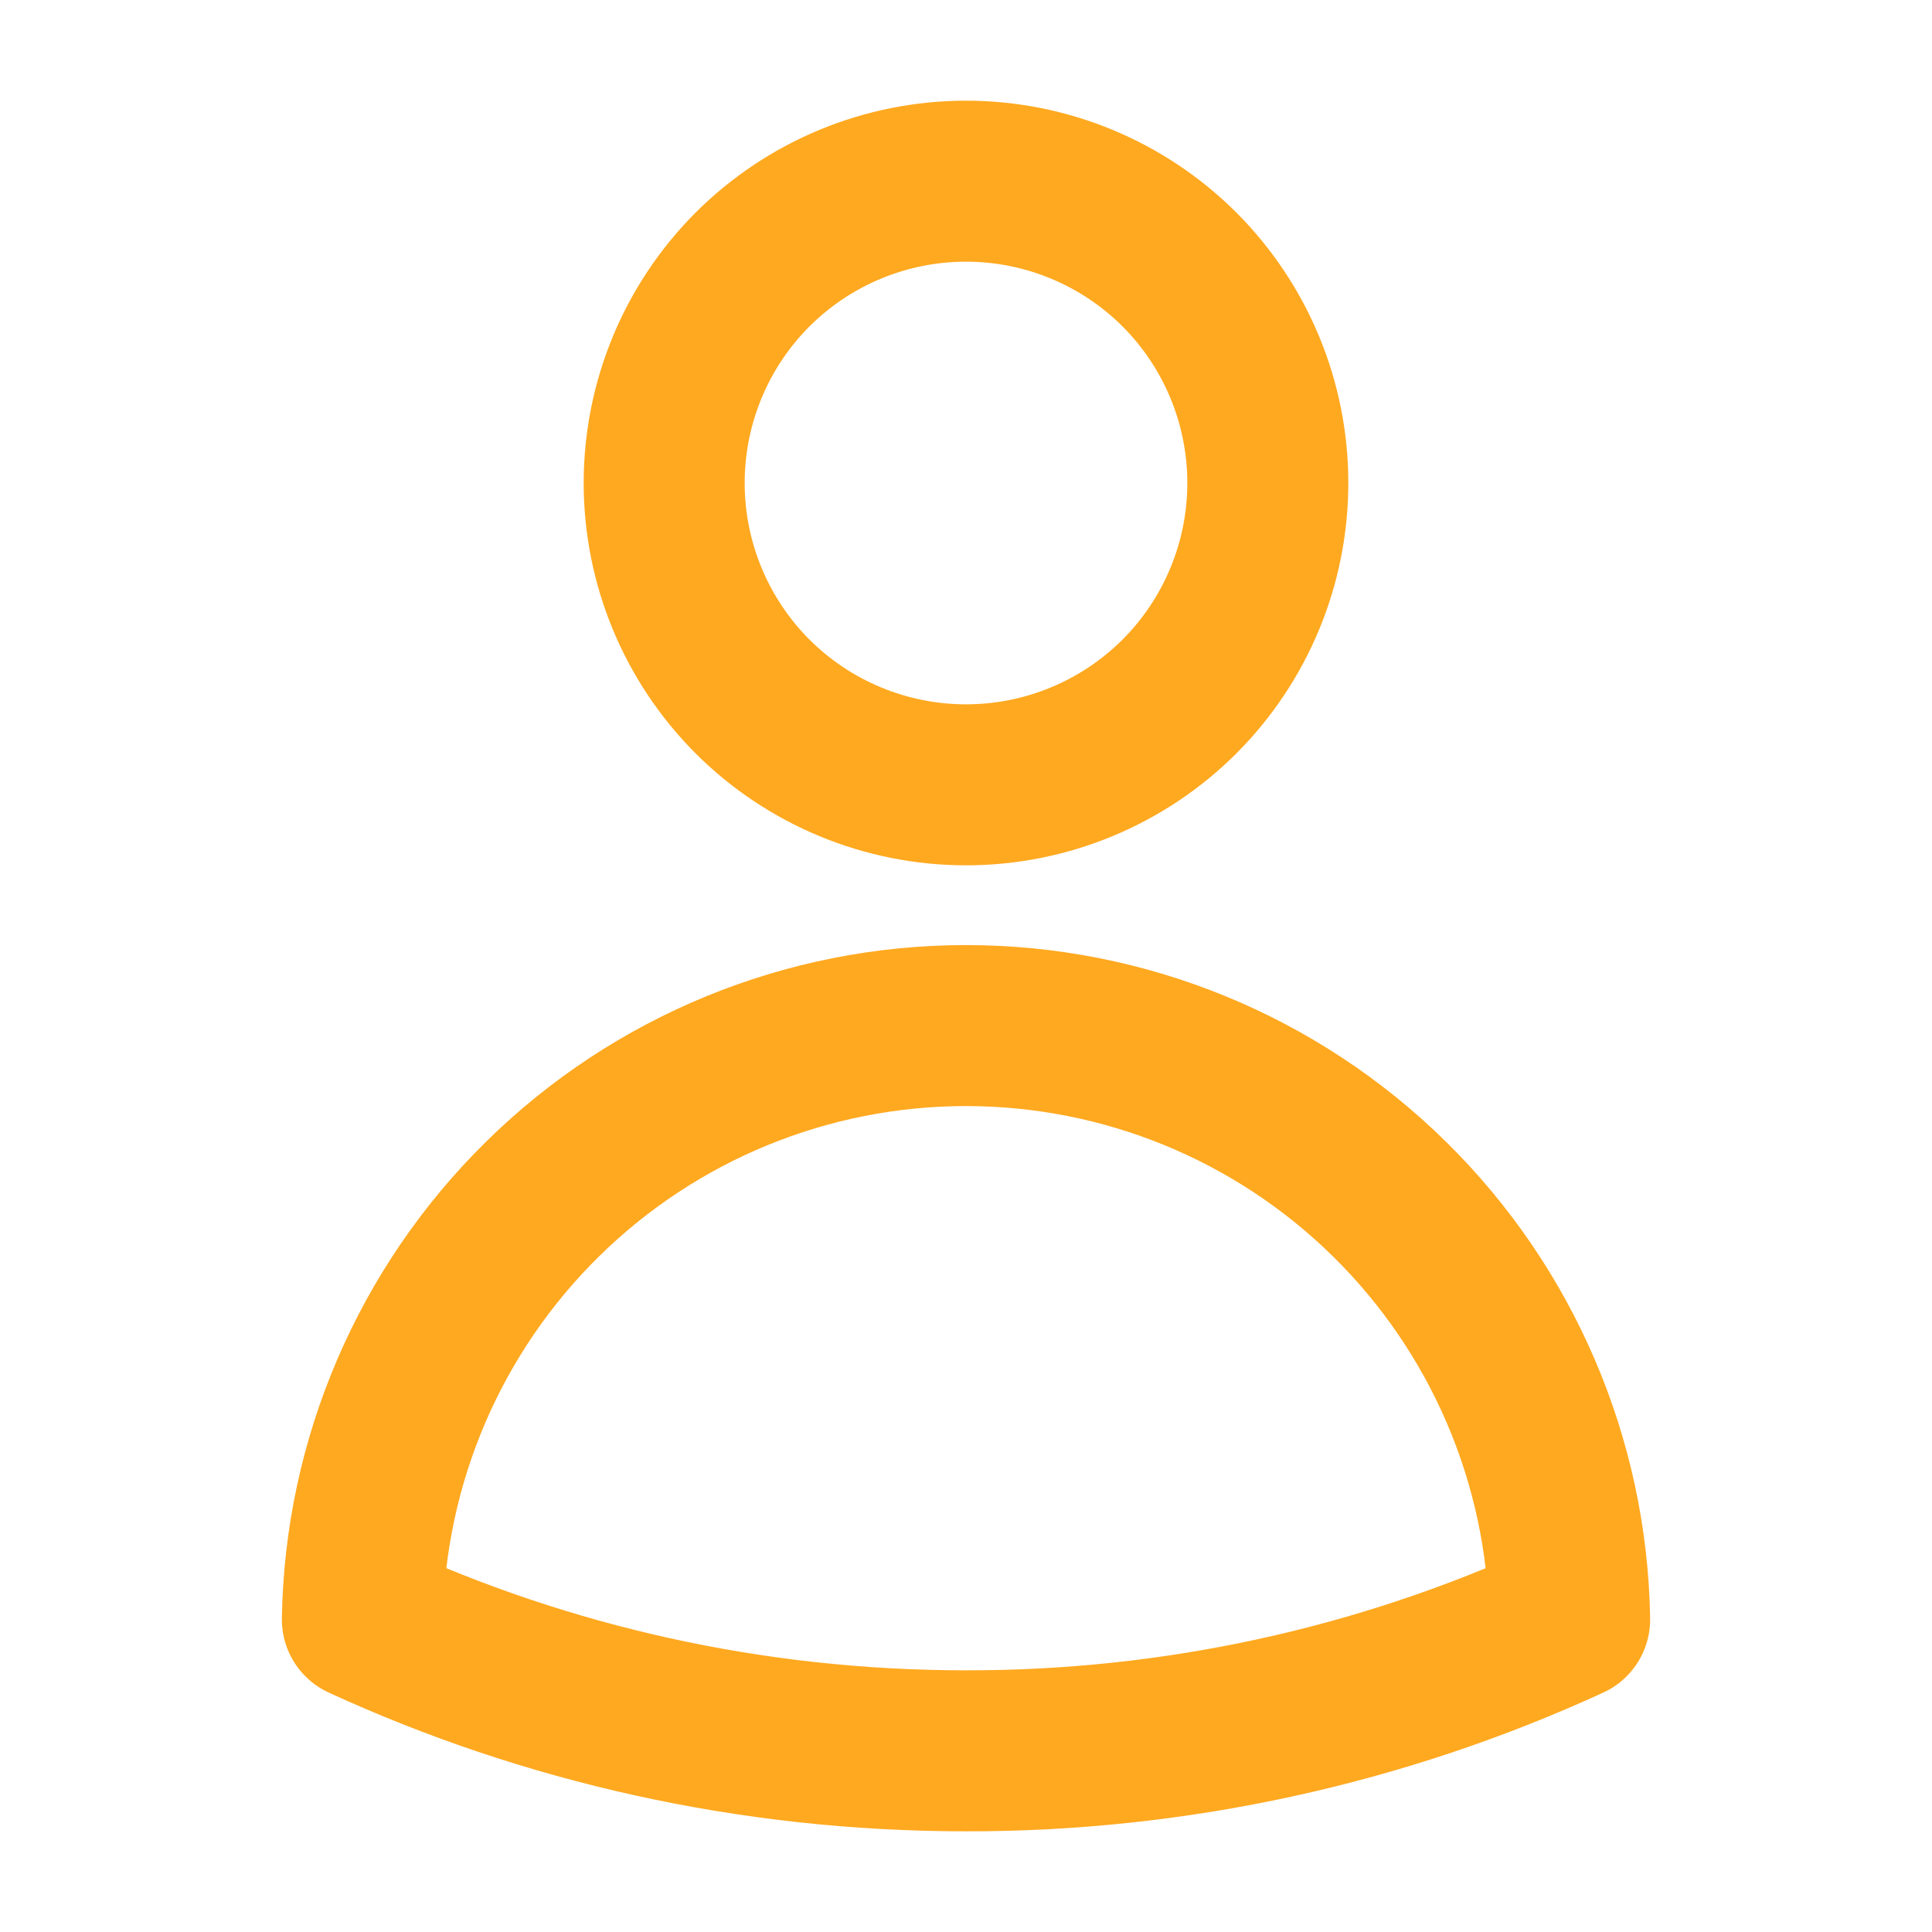
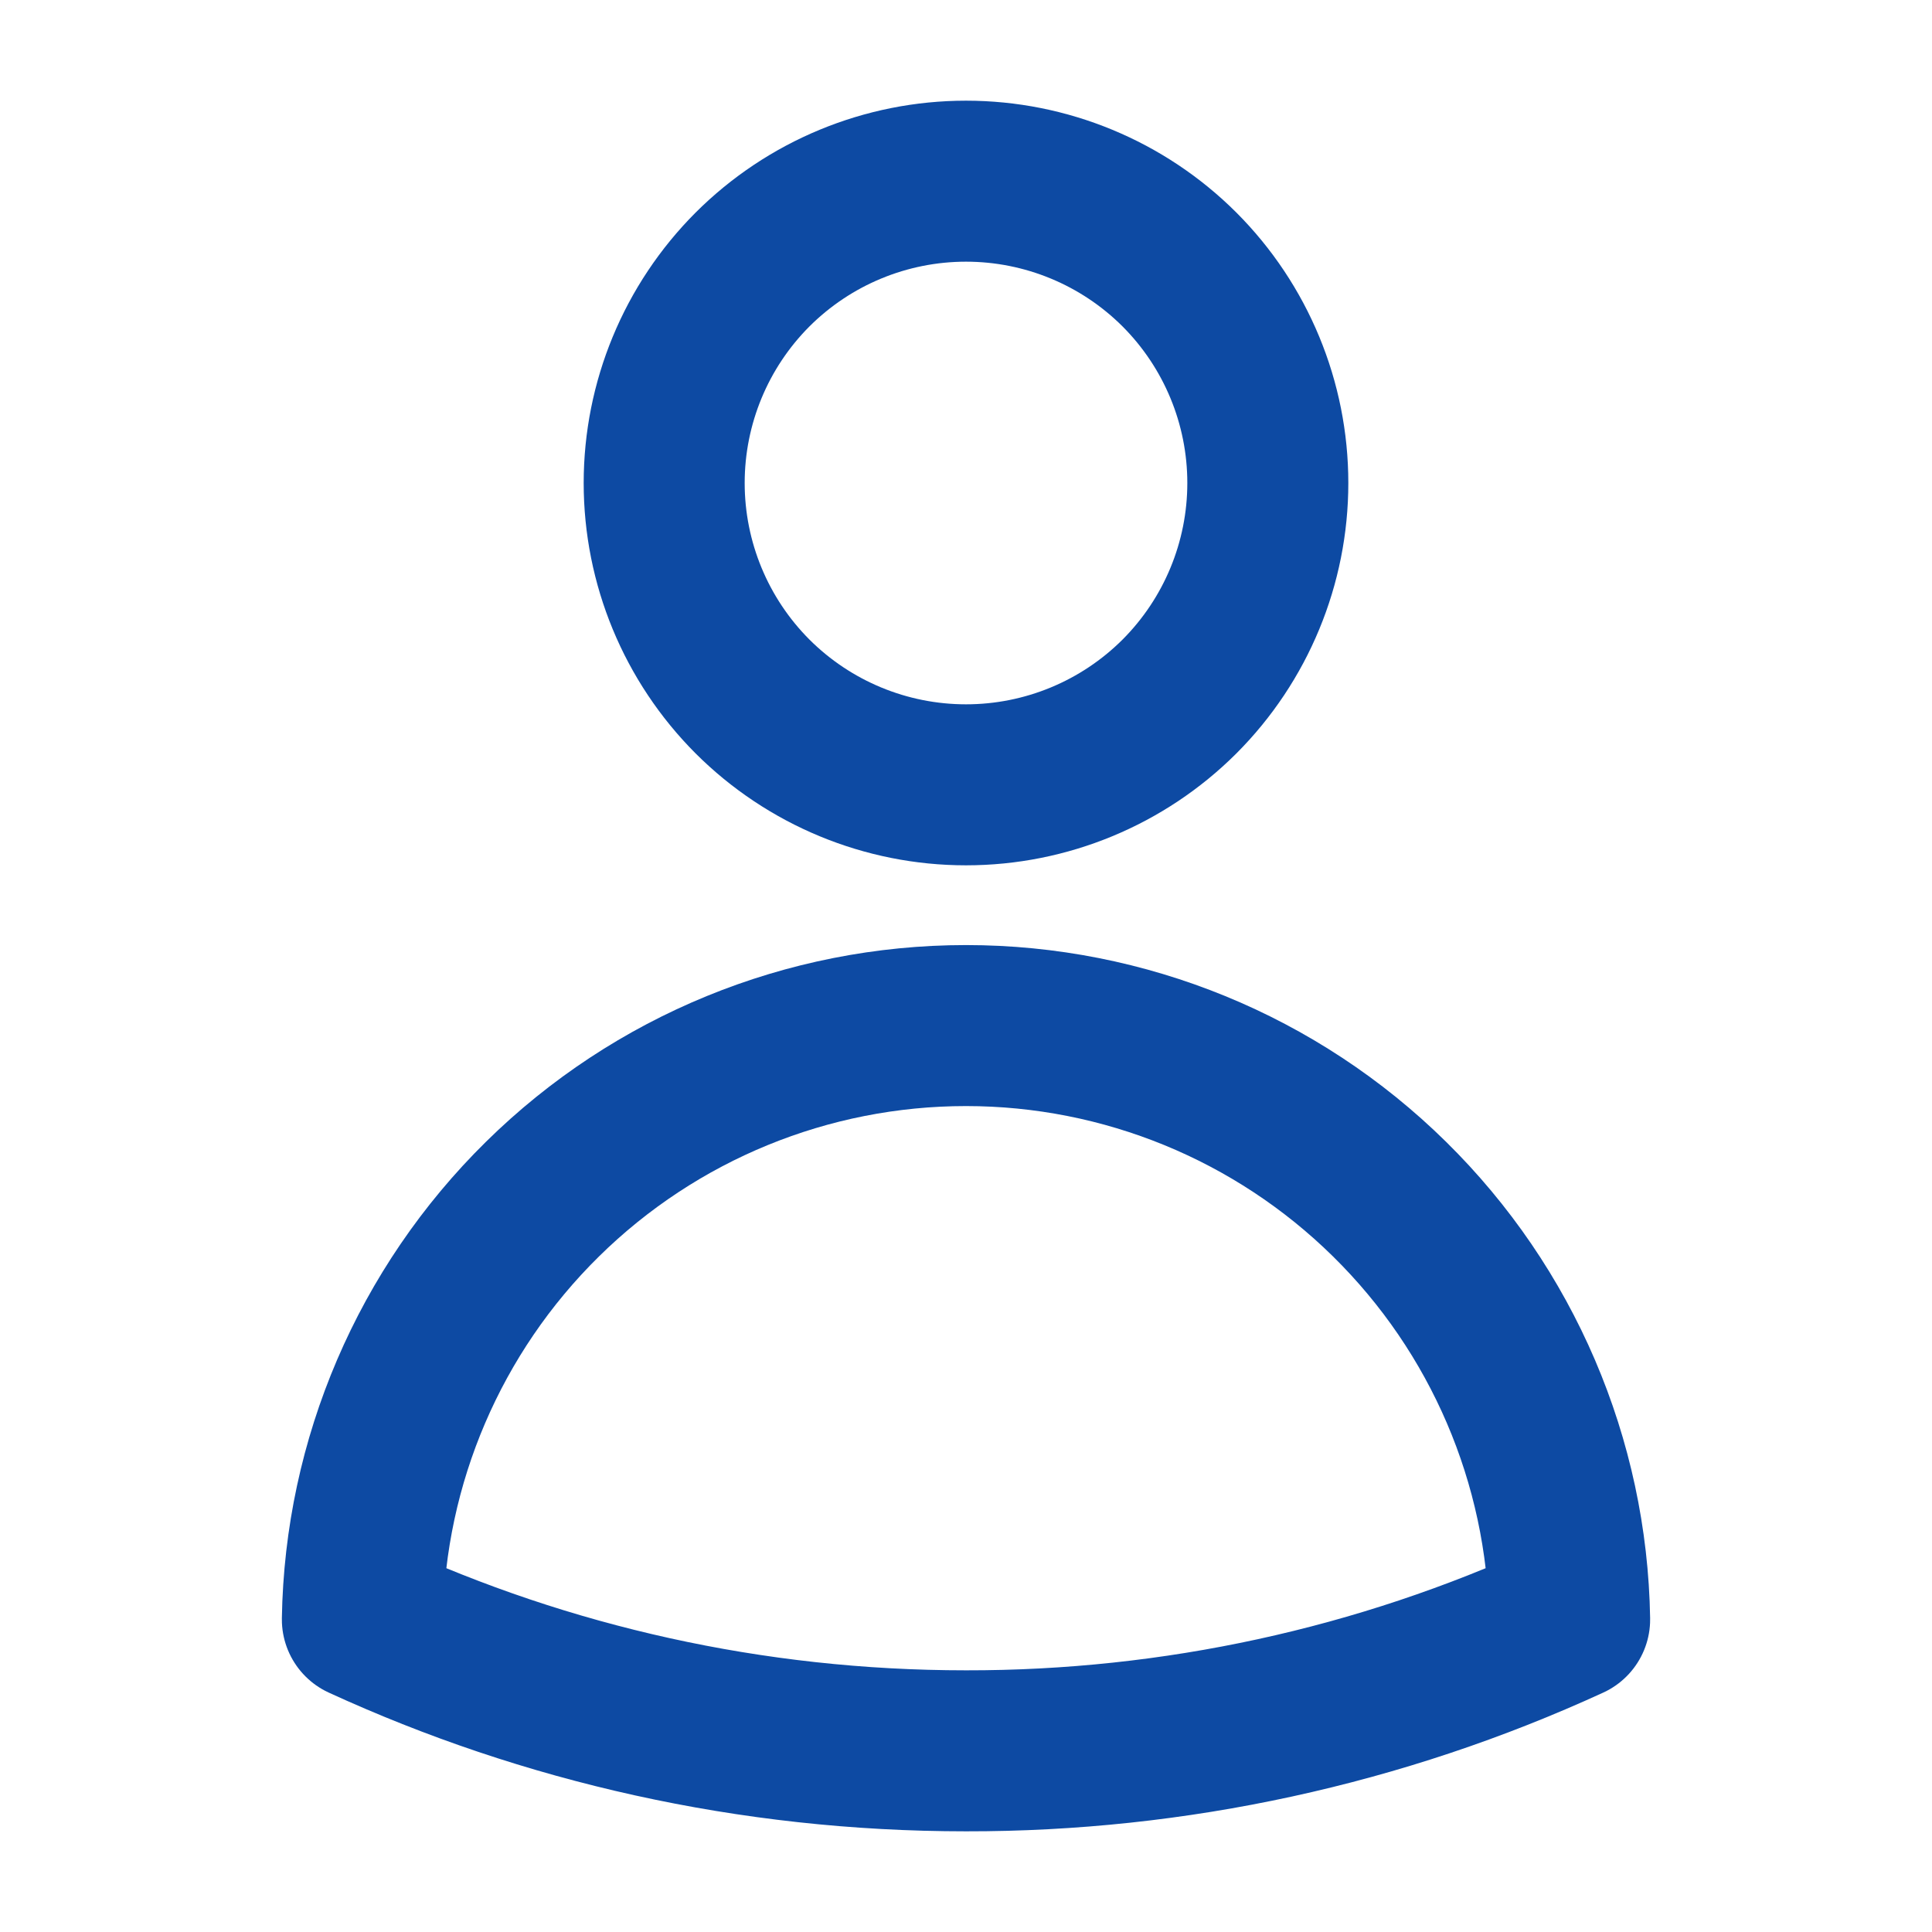
<svg xmlns="http://www.w3.org/2000/svg" width="18" height="18" viewBox="0 0 18 18" fill="none">
-   <path d="M11.812 4.5C11.812 5.246 11.516 5.961 10.989 6.489C10.461 7.016 9.746 7.312 9 7.312C8.254 7.312 7.539 7.016 7.011 6.489C6.484 5.961 6.188 5.246 6.188 4.5C6.188 3.754 6.484 3.039 7.011 2.511C7.539 1.984 8.254 1.688 9 1.688C9.746 1.688 10.461 1.984 10.989 2.511C11.516 3.039 11.812 3.754 11.812 4.5ZM3.376 15.088C3.4 13.613 4.003 12.206 5.055 11.171C6.107 10.135 7.524 9.555 9 9.555C10.476 9.555 11.893 10.135 12.945 11.171C13.997 12.206 14.6 13.613 14.624 15.088C12.86 15.898 10.941 16.315 9 16.312C6.993 16.312 5.088 15.874 3.376 15.088Z" stroke="#FFA920" stroke-width="1.5" stroke-linecap="round" stroke-linejoin="round" />
+   <path d="M11.812 4.5C11.812 5.246 11.516 5.961 10.989 6.489C10.461 7.016 9.746 7.312 9 7.312C8.254 7.312 7.539 7.016 7.011 6.489C6.484 5.961 6.188 5.246 6.188 4.5C6.188 3.754 6.484 3.039 7.011 2.511C7.539 1.984 8.254 1.688 9 1.688C9.746 1.688 10.461 1.984 10.989 2.511C11.516 3.039 11.812 3.754 11.812 4.5ZM3.376 15.088C3.4 13.613 4.003 12.206 5.055 11.171C6.107 10.135 7.524 9.555 9 9.555C10.476 9.555 11.893 10.135 12.945 11.171C13.997 12.206 14.6 13.613 14.624 15.088C12.86 15.898 10.941 16.315 9 16.312C6.993 16.312 5.088 15.874 3.376 15.088Z" stroke="#0D4AA3" stroke-width="1.5" stroke-linecap="round" stroke-linejoin="round" />
</svg>
